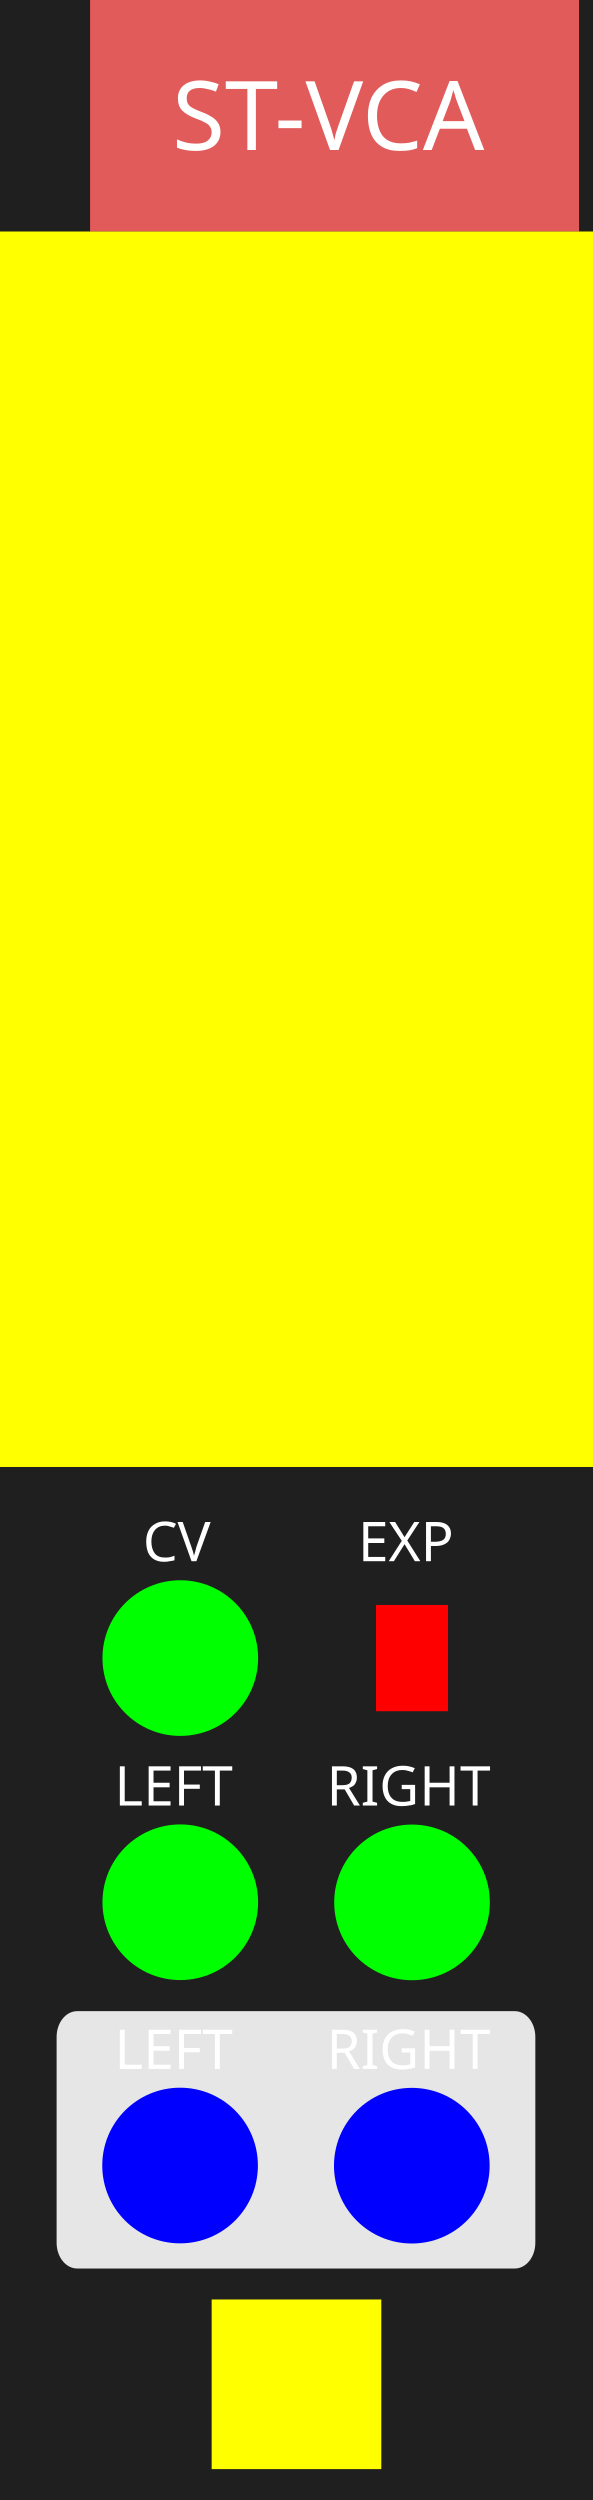
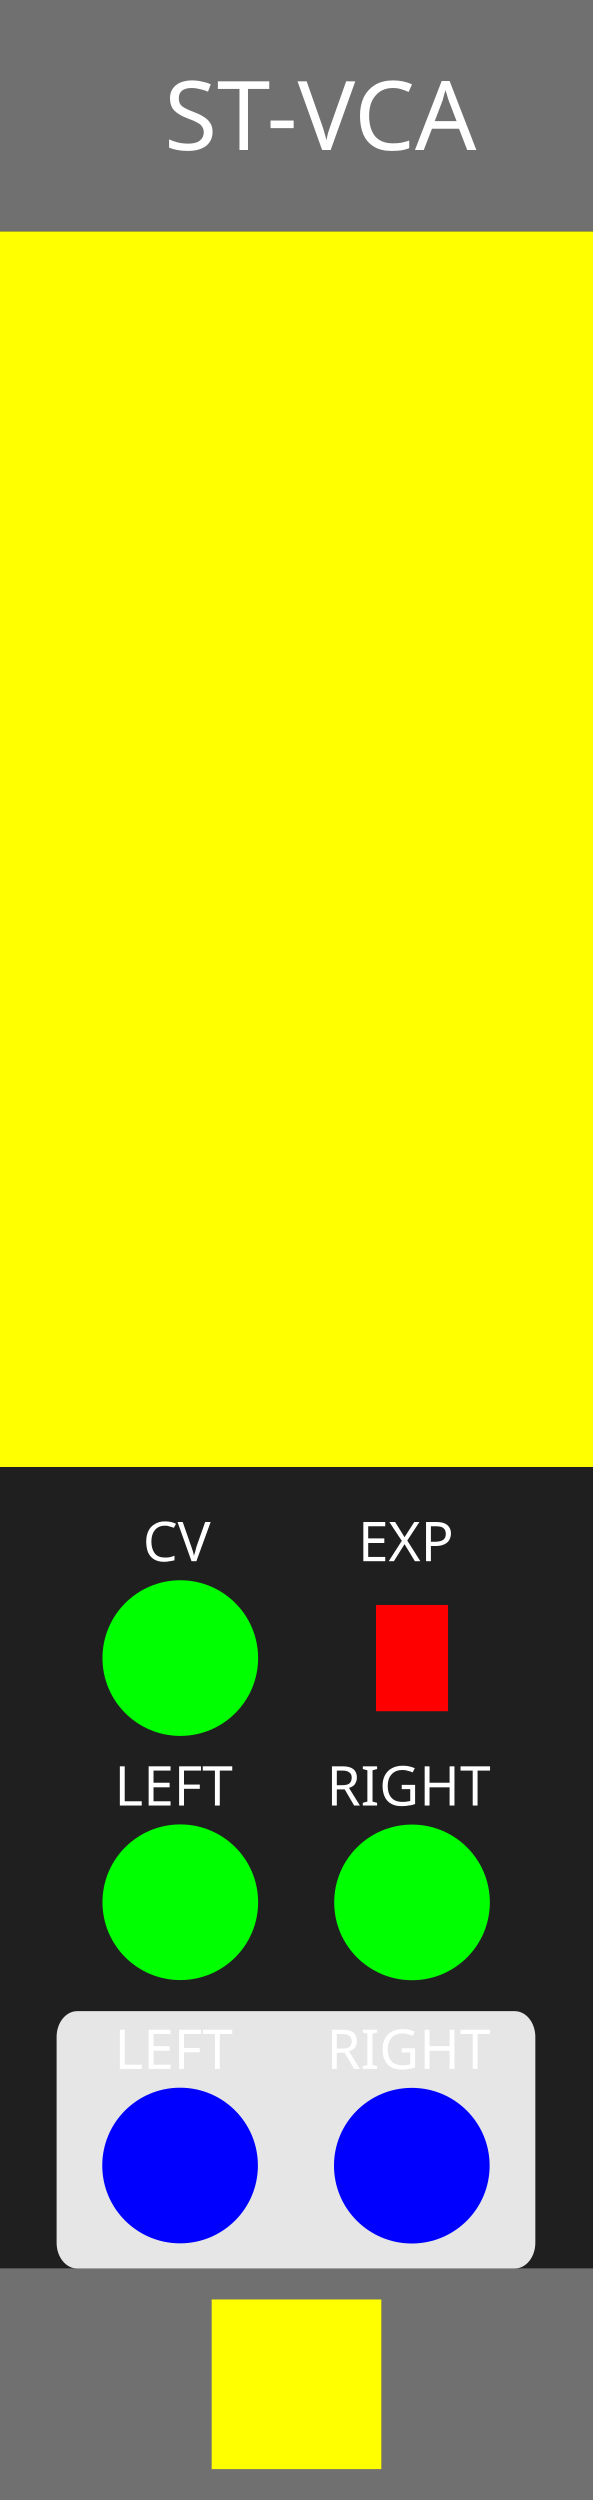
<svg xmlns="http://www.w3.org/2000/svg" width="30.48mm" height="128.5mm" viewBox="0 0 30.48 128.5" version="1.1" id="svg8" xml:space="preserve">
  <defs id="defs2">
    <linearGradient id="uuid-f0636bc7-c65b-4b70-b857-f875576c11d6" x1="37.5" y1="0" x2="37.5" y2="380" gradientUnits="userSpaceOnUse">
      <stop offset="0" stop-color="#ebebeb" id="stop2" />
      <stop offset="1" stop-color="#e1e1e1" id="stop4" />
    </linearGradient>
  </defs>
  <g id="layer1" transform="translate(0,-168.5)" style="display:inline">
    <rect style="display:inline;opacity:1;vector-effect:none;fill:#1f1f1f;fill-opacity:1;fill-rule:evenodd;stroke:none;stroke-width:0.649;stroke-linecap:butt;stroke-linejoin:miter;stroke-miterlimit:4;stroke-dasharray:none;stroke-dashoffset:0;stroke-opacity:1;paint-order:normal" id="bg--background-fill" width="30.48" height="128.5" x="5.9211732e-17" y="168.5" />
-     <rect style="display:inline;fill:#e15b5b;stroke-width:0.271;paint-order:stroke fill markers;fill-opacity:1" id="rect2--hidden" width="25.135" height="11.906" x="4.63" y="168.5" />
-     <text xml:space="preserve" style="font-style:normal;font-variant:normal;font-weight:bold;font-stretch:normal;font-size:4.939px;line-height:1.25;font-family:Nunito;-inkscape-font-specification:'Nunito Bold';text-align:center;letter-spacing:0px;word-spacing:0px;text-anchor:middle;display:inline;fill:#ffffff;fill-opacity:1;fill-rule:nonzero;stroke:none;stroke-width:0.265;stroke-dasharray:none" x="20.082" y="176.21" id="moduleName--moduleName">
-       <tspan style="font-style:normal;font-variant:normal;font-weight:normal;font-stretch:normal;font-size:4.939px;font-family:Nunito;-inkscape-font-specification:Nunito;text-align:center;text-anchor:middle;fill:#ffffff;fill-opacity:1;fill-rule:nonzero;stroke-width:0.265;stroke-dasharray:none" x="20.082" y="176.21" id="tspan4">ST-VCA</tspan>
+     <rect style="display:inline;fill:#707070;fill-opacity:1;stroke-width:0.298;paint-order:stroke fill markers" id="header--hidden" width="30.48" height="11.906" x="1.7763568e-15" y="168.5" />
+     <rect style="display:inline;fill:#707070;fill-opacity:1;stroke-width:0.298;paint-order:stroke fill markers" id="footer--hidden" width="30.48" height="11.906" x="-6.6613381e-16" y="285.094" />
+     <text xml:space="preserve" style="font-style:normal;font-variant:normal;font-weight:bold;font-stretch:normal;font-size:4.939px;line-height:1.25;font-family:Nunito;-inkscape-font-specification:'Nunito Bold';text-align:center;letter-spacing:0px;word-spacing:0px;text-anchor:middle;display:inline;fill:#ffffff;fill-opacity:1;fill-rule:nonzero;stroke:none;stroke-width:0.265;stroke-dasharray:none" x="19.672" y="176.21" id="moduleName--moduleName">
+       <tspan style="font-style:normal;font-variant:normal;font-weight:normal;font-stretch:normal;font-size:4.939px;font-family:Nunito;-inkscape-font-specification:Nunito;text-align:center;text-anchor:middle;fill:#ffffff;fill-opacity:1;fill-rule:nonzero;stroke-width:0.265;stroke-dasharray:none" x="19.672" y="176.21" id="tspan4">ST-VCA</tspan>
    </text>
    <rect style="display:inline;fill:#e6e6e6;fill-opacity:1;stroke-width:0.265" id="outBlock--output-fill" width="24.606" height="13.229" x="2.91" y="271.873" ry="1.323" rx="1.058" />
    <text xml:space="preserve" style="font-style:normal;font-weight:normal;font-size:2.822px;line-height:1.25;font-family:sans-serif;letter-spacing:0px;word-spacing:0px;display:inline;fill:#ffffff;fill-opacity:1;stroke:none;stroke-width:0.265" x="7.345" y="248.747" id="inCV--text">
      <tspan id="tspan1-6" style="font-style:normal;font-variant:normal;font-weight:normal;font-stretch:normal;font-size:2.822px;font-family:Nunito;-inkscape-font-specification:Nunito;fill:#ffffff;fill-opacity:1;stroke-width:0.265" x="7.345" y="248.747">CV</tspan>
    </text>
    <text xml:space="preserve" style="font-style:normal;font-weight:normal;font-size:2.822px;line-height:1.25;font-family:sans-serif;letter-spacing:0px;word-spacing:0px;fill:#ffffff;fill-opacity:1;stroke:none;stroke-width:0.265" x="16.783" y="261.304" id="inRight--text">
      <tspan id="tspan1" style="font-style:normal;font-variant:normal;font-weight:normal;font-stretch:normal;font-size:2.822px;font-family:Nunito;-inkscape-font-specification:Nunito;fill:#ffffff;fill-opacity:1;stroke-width:0.265" x="16.783" y="261.304">RIGHT</tspan>
    </text>
    <text xml:space="preserve" style="font-style:normal;font-weight:normal;font-size:2.822px;line-height:1.25;font-family:sans-serif;letter-spacing:0px;word-spacing:0px;fill:#ffffff;fill-opacity:1;stroke:none;stroke-width:0.265" x="5.878" y="261.304" id="inLeft--text">
      <tspan id="tspan3" style="font-style:normal;font-variant:normal;font-weight:normal;font-stretch:normal;font-size:2.822px;font-family:Nunito;-inkscape-font-specification:Nunito;fill:#ffffff;fill-opacity:1;stroke-width:0.265" x="5.878" y="261.304">LEFT</tspan>
    </text>
    <text xml:space="preserve" style="font-style:normal;font-weight:normal;font-size:2.822px;line-height:1.25;font-family:sans-serif;letter-spacing:0px;word-spacing:0px;display:inline;fill:#ffffff;fill-opacity:1;stroke:none;stroke-width:0.265" x="16.783" y="274.845" id="outRight--text-output">
      <tspan id="tspan1-9" style="font-style:normal;font-variant:normal;font-weight:normal;font-stretch:normal;font-size:2.822px;font-family:Nunito;-inkscape-font-specification:Nunito;fill:#ffffff;fill-opacity:1;stroke-width:0.265" x="16.783" y="274.845">RIGHT</tspan>
    </text>
    <text xml:space="preserve" style="font-style:normal;font-weight:normal;font-size:2.822px;line-height:1.25;font-family:sans-serif;letter-spacing:0px;word-spacing:0px;display:inline;fill:#ffffff;fill-opacity:1;stroke:none;stroke-width:0.265" x="5.878" y="274.845" id="outLeft--text-output">
      <tspan id="tspan3-6" style="font-style:normal;font-variant:normal;font-weight:normal;font-stretch:normal;font-size:2.822px;font-family:Nunito;-inkscape-font-specification:Nunito;fill:#ffffff;fill-opacity:1;stroke-width:0.265" x="5.878" y="274.845">LEFT</tspan>
    </text>
    <text xml:space="preserve" style="font-style:normal;font-weight:normal;font-size:2.822px;line-height:1.25;font-family:sans-serif;letter-spacing:0px;word-spacing:0px;display:inline;fill:#ffffff;fill-opacity:1;stroke:none;stroke-width:0.265" x="18.396" y="248.747" id="textExp--text">
      <tspan id="tspan1-6-2-7" style="font-style:normal;font-variant:normal;font-weight:normal;font-stretch:normal;font-size:2.822px;font-family:Nunito;-inkscape-font-specification:Nunito;fill:#ffffff;fill-opacity:1;stroke-width:0.265" x="18.396" y="248.747">EXP</tspan>
    </text>
  </g>
  <g id="Widgets" style="display:inline" transform="matrix(1,0,0,1.000054,0,-0.00689912)">
    <rect style="display:inline;fill:#ff0000;stroke-width:0.265;paint-order:stroke fill markers;fill-opacity:1" id="param_Exp--hidden" width="3.704" height="5.461" x="19.326" y="82.498" />
    <circle cy="85.228" cx="9.267" id="input_3--hidden" style="display:inline;vector-effect:none;fill:#00ff00;fill-opacity:1;fill-rule:evenodd;stroke:none;stroke-width:1;stroke-linecap:butt;stroke-linejoin:miter;stroke-miterlimit:4;stroke-dasharray:none;stroke-dashoffset:0;stroke-opacity:1;paint-order:normal" r="4" />
    <circle cy="97.785" cx="21.178" id="input_2--hidden" style="display:inline;vector-effect:none;fill:#00ff00;fill-opacity:1;fill-rule:evenodd;stroke:none;stroke-width:1;stroke-linecap:butt;stroke-linejoin:miter;stroke-miterlimit:4;stroke-dasharray:none;stroke-dashoffset:0;stroke-opacity:1;paint-order:normal" r="4" />
    <circle cy="97.777" cx="9.267" id="input_1--hidden" style="display:inline;vector-effect:none;fill:#00ff00;fill-opacity:1;fill-rule:evenodd;stroke:none;stroke-width:1;stroke-linecap:butt;stroke-linejoin:miter;stroke-miterlimit:4;stroke-dasharray:none;stroke-dashoffset:0;stroke-opacity:1;paint-order:normal" r="4" />
    <circle cy="111.317" cx="21.167" id="output_2--hidden" style="display:inline;vector-effect:none;fill:#0000ff;fill-opacity:1;fill-rule:evenodd;stroke:none;stroke-width:1;stroke-linecap:butt;stroke-linejoin:miter;stroke-miterlimit:4;stroke-dasharray:none;stroke-dashoffset:0;stroke-opacity:1;paint-order:normal" r="4" />
    <circle cy="111.309" cx="9.256" id="output_1--hidden" style="display:inline;vector-effect:none;fill:#0000ff;fill-opacity:1;fill-rule:evenodd;stroke:none;stroke-width:1;stroke-linecap:butt;stroke-linejoin:miter;stroke-miterlimit:4;stroke-dasharray:none;stroke-dashoffset:0;stroke-opacity:1;paint-order:normal" r="4" />
    <rect style="display:inline;fill:#ffff00;fill-opacity:1;stroke-width:19.022;paint-order:stroke fill markers" id="display--hidden" width="30.48" height="63.5" x="-2.9605919e-17" y="11.906" />
    <rect style="fill:#ffff00;fill-opacity:1;stroke-width:3.77;paint-order:stroke fill markers" id="widgetLogo--hidden" width="8.719" height="8.719" x="10.88" y="118.193" />
  </g>
</svg>
